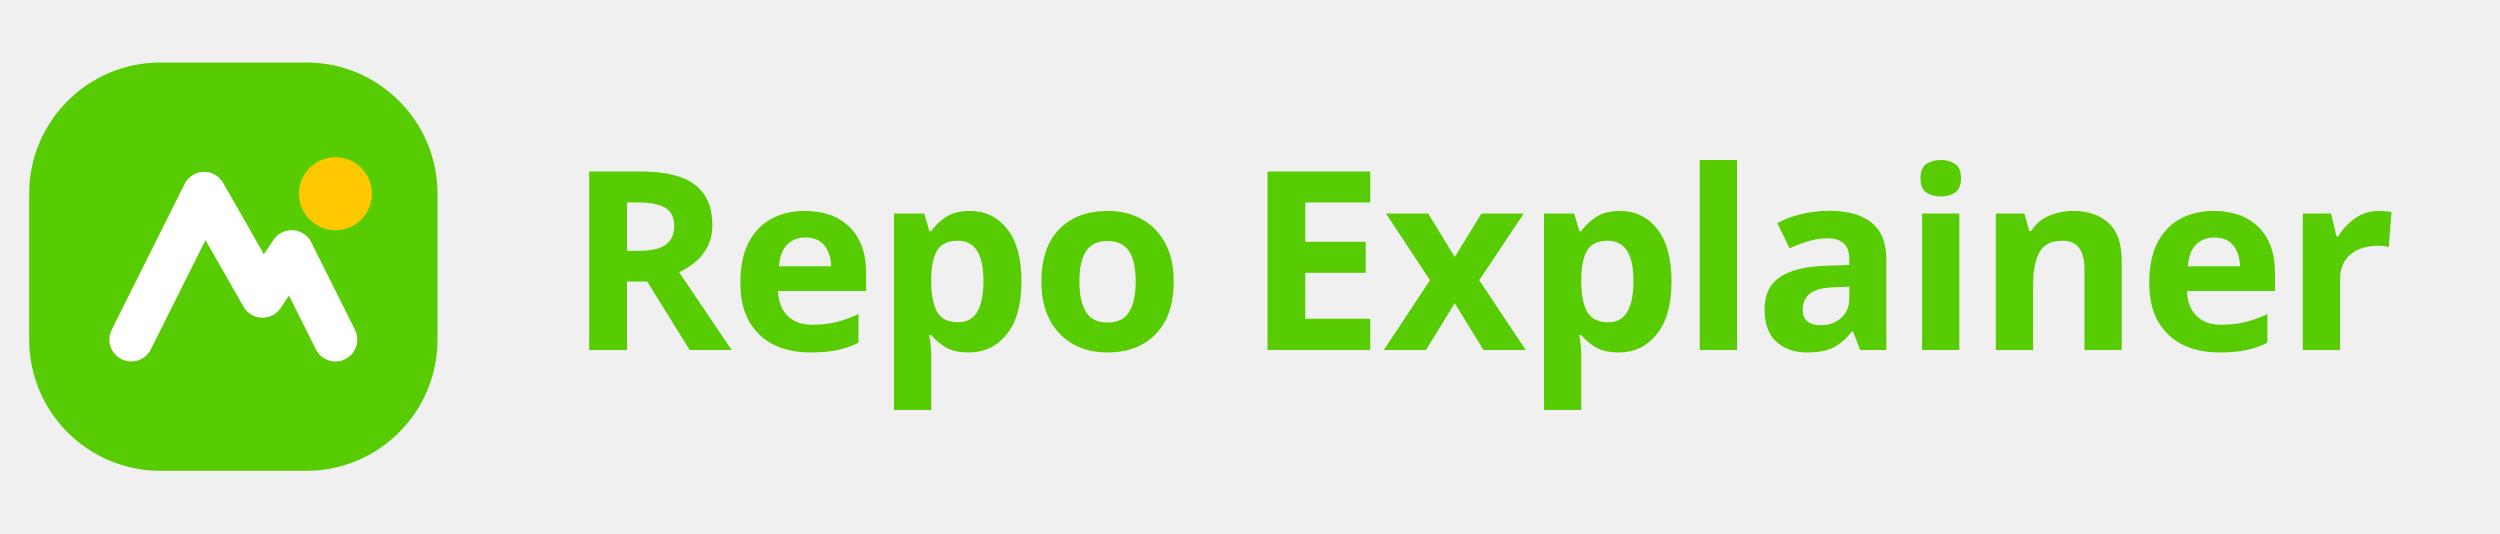
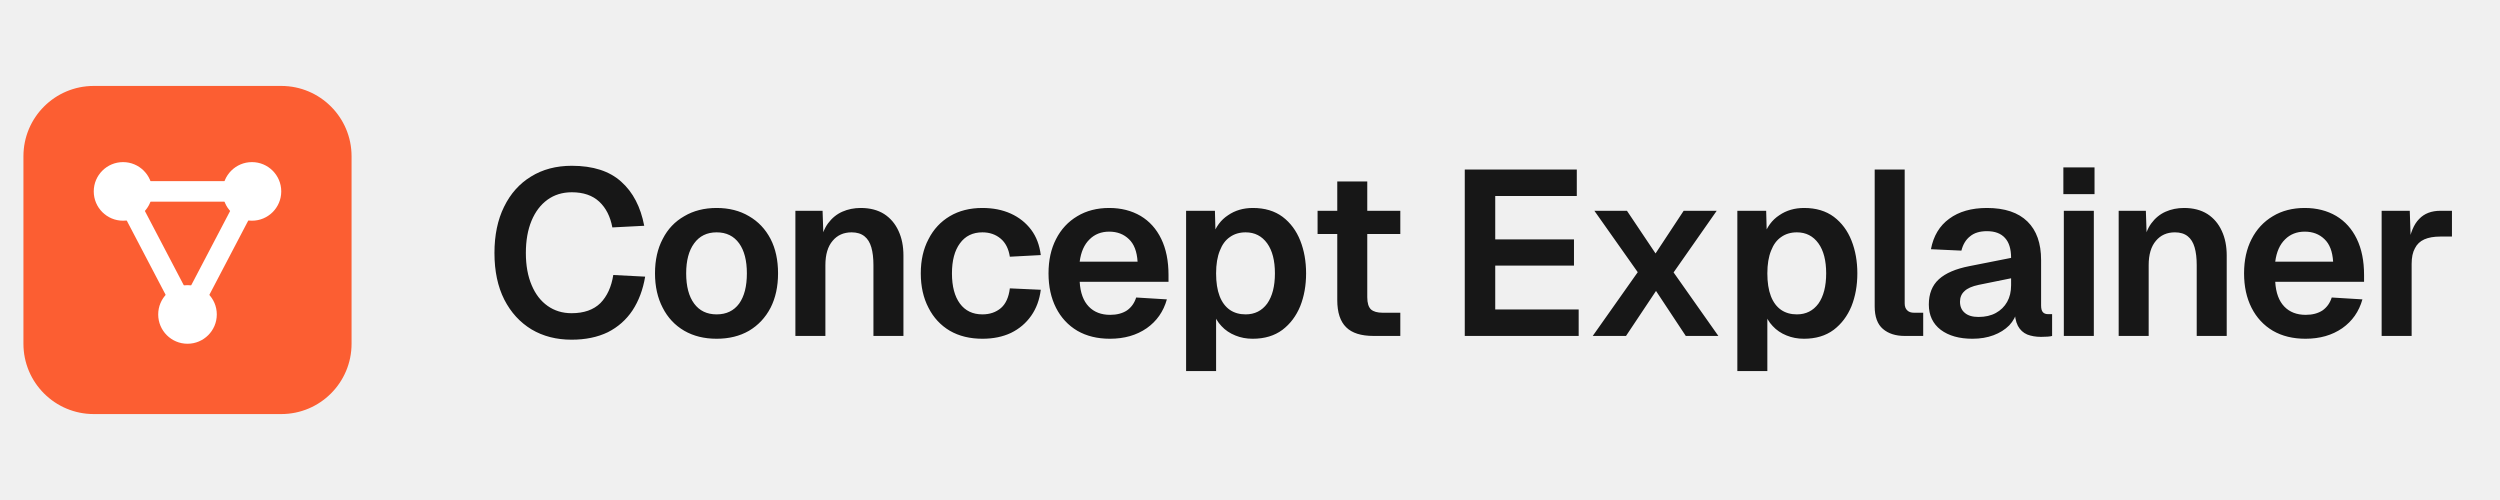
- <svg xmlns="http://www.w3.org/2000/svg" viewBox="0 0 300 64" width="300" height="64">
-   <g transform="translate(0 4) scale(1.75)">
-     <rect x="2" y="2" width="28" height="28" rx="9" fill="#58cc02" />
-     <path d="M9 21l5-10 4 7 2-3 3 6" stroke="#fff" stroke-width="3" fill="none" stroke-linecap="round" stroke-linejoin="round" />
-     <circle cx="23" cy="11" r="2.5" fill="#ffc800" />
+ <svg xmlns="http://www.w3.org/2000/svg" viewBox="0 0 320 64" width="320" height="64" role="img" aria-label="Concept Explainer">
+   <g transform="translate(0 8) scale(1.5)">
+     <rect x="2" y="2" width="28" height="28" rx="6" fill="#fc5e32" />
+     <path d="M10.5 11h11M10.5 11l5.5 10.5M21.5 11L16 21.5" fill="none" stroke="#ffffff" stroke-width="1.75" stroke-linecap="round" />
+     <circle cx="10.5" cy="11" r="2.5" fill="#ffffff" />
+     <circle cx="21.5" cy="11" r="2.5" fill="#ffffff" />
+     <circle cx="16" cy="21.5" r="2.5" fill="#ffffff" />
  </g>
-   <text x="68" y="42" font-family="Nunito, 'Arial Rounded MT Bold', ui-rounded, system-ui, sans-serif" font-size="30" font-weight="900" fill="#58cc02" letter-spacing="-0.3">Repo Explainer</text>
+   <path fill="#171717" d="M73.16 43.48Q70.25 43.48 68.03 42.16Q65.81 40.81 64.55 38.35Q63.29 35.86 63.29 32.38Q63.29 28.96 64.52 26.47Q65.75 23.95 67.97 22.6Q70.19 21.22 73.19 21.22Q77.27 21.22 79.52 23.26Q81.77 25.27 82.46 28.9L78.38 29.11Q77.99 27.01 76.7 25.81Q75.41 24.61 73.19 24.61Q71.39 24.61 70.07 25.57Q68.75 26.53 68.03 28.27Q67.31 30.01 67.31 32.38Q67.31 34.78 68.06 36.52Q68.78 38.23 70.1 39.16Q71.42 40.09 73.16 40.09Q75.53 40.09 76.85 38.8Q78.14 37.48 78.5 35.2L82.58 35.41Q82.16 37.9 80.96 39.73Q79.76 41.53 77.81 42.52Q75.83 43.48 73.16 43.48ZM91.73 43.36Q89.36 43.36 87.59 42.34Q85.79 41.29 84.83 39.4Q83.84 37.51 83.84 34.99Q83.84 32.44 84.83 30.58Q85.79 28.69 87.59 27.67Q89.36 26.62 91.73 26.62Q94.1 26.62 95.87 27.67Q97.64 28.69 98.63 30.58Q99.59 32.44 99.59 34.99Q99.59 37.51 98.63 39.4Q97.64 41.29 95.87 42.34Q94.1 43.36 91.73 43.36ZM91.73 40.24Q93.59 40.24 94.61 38.86Q95.6 37.48 95.6 34.99Q95.6 32.53 94.61 31.15Q93.59 29.74 91.73 29.74Q89.87 29.74 88.85 31.15Q87.83 32.53 87.83 34.99Q87.83 37.48 88.85 38.86Q89.87 40.24 91.73 40.24ZM101.81 43L101.81 26.98L105.29 26.98L105.44 31.48L104.99 31.3Q105.23 29.62 105.98 28.6Q106.73 27.58 107.81 27.1Q108.89 26.62 110.18 26.62Q111.95 26.62 113.18 27.4Q114.38 28.18 115.01 29.56Q115.64 30.91 115.64 32.71L115.64 43L111.8 43L111.8 33.94Q111.8 32.59 111.53 31.66Q111.26 30.73 110.66 30.25Q110.03 29.74 109.01 29.74Q107.48 29.74 106.58 30.82Q105.65 31.9 105.65 33.94L105.65 43L101.81 43ZM125.75 43.36Q123.35 43.36 121.58 42.34Q119.81 41.29 118.85 39.4Q117.86 37.51 117.86 34.99Q117.86 32.47 118.85 30.61Q119.81 28.72 121.58 27.67Q123.35 26.62 125.75 26.62Q127.79 26.62 129.38 27.34Q130.97 28.06 131.99 29.41Q132.98 30.73 133.22 32.65L129.26 32.86Q129.02 31.33 128.09 30.55Q127.13 29.74 125.75 29.74Q123.89 29.74 122.87 31.15Q121.85 32.53 121.85 34.99Q121.85 37.48 122.87 38.86Q123.89 40.24 125.75 40.24Q127.16 40.24 128.12 39.43Q129.05 38.62 129.26 36.91L133.22 37.09Q132.98 39.01 131.99 40.42Q131 41.83 129.41 42.61Q127.82 43.36 125.75 43.36ZM142.07 43.36Q139.67 43.36 137.9 42.34Q136.13 41.29 135.17 39.4Q134.21 37.51 134.21 34.99Q134.21 32.47 135.17 30.61Q136.13 28.72 137.9 27.67Q139.64 26.62 141.98 26.62Q144.26 26.62 146 27.64Q147.71 28.66 148.64 30.58Q149.57 32.5 149.57 35.2L149.57 36.07L138.2 36.07Q138.32 38.17 139.37 39.25Q140.39 40.3 142.1 40.3Q143.39 40.3 144.26 39.73Q145.1 39.13 145.43 38.08L149.36 38.32Q148.7 40.66 146.78 42.01Q144.83 43.36 142.07 43.36ZM138.2 33.49L145.61 33.49Q145.49 31.54 144.5 30.61Q143.51 29.65 141.98 29.65Q140.45 29.65 139.46 30.64Q138.44 31.63 138.2 33.49ZM151.82 47.5L151.82 26.98L155.51 26.98L155.6 30.4L155.21 30.22Q155.81 28.45 157.19 27.55Q158.54 26.62 160.37 26.62Q162.65 26.62 164.18 27.76Q165.68 28.9 166.43 30.79Q167.18 32.68 167.18 34.99Q167.18 37.3 166.43 39.19Q165.65 41.08 164.15 42.22Q162.62 43.36 160.34 43.36Q159.14 43.36 158.12 42.94Q157.07 42.52 156.35 41.74Q155.6 40.96 155.3 39.91L155.66 39.61L155.66 47.5L151.82 47.5ZM159.44 40.24Q161.18 40.24 162.2 38.86Q163.19 37.45 163.19 34.99Q163.19 32.53 162.2 31.15Q161.18 29.74 159.44 29.74Q158.27 29.74 157.43 30.34Q156.59 30.91 156.14 32.08Q155.66 33.25 155.66 34.99Q155.66 36.73 156.11 37.9Q156.56 39.07 157.43 39.67Q158.27 40.24 159.44 40.24ZM175.82 43Q173.42 43 172.31 41.89Q171.17 40.78 171.17 38.41L171.17 23.23L175.01 23.23L175.01 38.05Q175.01 39.16 175.49 39.61Q175.97 40.03 176.99 40.03L179.24 40.03L179.24 43L175.82 43ZM168.65 29.95L168.65 26.98L179.24 26.98L179.24 29.95L168.65 29.95ZM187.49 43L187.49 21.7L201.83 21.7L201.83 25.09L191.39 25.09L191.39 30.64L201.47 30.64L201.47 34L191.39 34L191.39 39.61L202.07 39.61L202.07 43L187.49 43ZM203.87 43L209.63 34.84L204.08 26.98L208.25 26.98L211.91 32.44L215.51 26.98L219.74 26.98L214.22 34.87L219.95 43L215.78 43L211.97 37.24L208.13 43L203.87 43ZM222.38 47.5L222.38 26.98L226.07 26.98L226.16 30.4L225.77 30.22Q226.37 28.45 227.75 27.55Q229.1 26.62 230.93 26.62Q233.21 26.62 234.74 27.76Q236.24 28.9 236.99 30.79Q237.74 32.68 237.74 34.99Q237.74 37.3 236.99 39.19Q236.21 41.08 234.71 42.22Q233.18 43.36 230.9 43.36Q229.7 43.36 228.68 42.94Q227.63 42.52 226.91 41.74Q226.16 40.96 225.86 39.91L226.22 39.61L226.22 47.5L222.38 47.5ZM230 40.24Q231.74 40.24 232.76 38.86Q233.75 37.45 233.75 34.99Q233.75 32.53 232.76 31.15Q231.74 29.74 230 29.74Q228.83 29.74 227.99 30.34Q227.15 30.91 226.7 32.08Q226.22 33.25 226.22 34.99Q226.22 36.73 226.67 37.9Q227.12 39.07 227.99 39.67Q228.83 40.24 230 40.24ZM243.8 43Q242.06 43 241.01 42.1Q239.96 41.2 239.96 39.22L239.96 21.7L243.8 21.7L243.8 38.83Q243.8 39.43 244.13 39.73Q244.43 40.03 245 40.03L246.17 40.03L246.17 43L243.8 43ZM252.47 43.36Q249.95 43.36 248.42 42.22Q246.89 41.05 246.89 38.98Q246.89 36.91 248.18 35.74Q249.47 34.57 252.11 34.06L257.42 33.01Q257.42 31.3 256.64 30.46Q255.86 29.59 254.33 29.59Q252.95 29.59 252.17 30.25Q251.36 30.88 251.06 32.08L247.16 31.9Q247.64 29.35 249.5 28Q251.36 26.62 254.33 26.62Q257.75 26.62 259.52 28.36Q261.26 30.07 261.26 33.28L261.26 39.1Q261.26 39.73 261.5 39.97Q261.71 40.21 262.16 40.21L262.67 40.21L262.67 43Q262.49 43.06 262.1 43.09Q261.68 43.12 261.26 43.12Q260.27 43.12 259.49 42.82Q258.71 42.49 258.29 41.71Q257.87 40.9 257.87 39.52L258.2 39.76Q257.96 40.81 257.18 41.65Q256.37 42.46 255.17 42.91Q253.97 43.36 252.47 43.36ZM253.25 40.57Q254.54 40.57 255.47 40.06Q256.4 39.55 256.91 38.65Q257.42 37.75 257.42 36.52L257.42 35.62L253.28 36.46Q251.99 36.73 251.45 37.27Q250.88 37.78 250.88 38.62Q250.88 39.55 251.51 40.06Q252.11 40.57 253.25 40.57ZM264.17 43L264.17 26.98L268.01 26.98L268.01 43L264.17 43ZM264.11 24.85L264.11 21.43L268.1 21.43L268.1 24.85L264.11 24.85ZM271.19 43L271.19 26.98L274.67 26.98L274.82 31.48L274.37 31.3Q274.61 29.62 275.36 28.6Q276.11 27.58 277.19 27.1Q278.27 26.62 279.56 26.62Q281.33 26.62 282.56 27.4Q283.76 28.18 284.39 29.56Q285.02 30.91 285.02 32.71L285.02 43L281.18 43L281.18 33.94Q281.18 32.59 280.91 31.66Q280.64 30.73 280.04 30.25Q279.41 29.74 278.39 29.74Q276.86 29.74 275.96 30.82Q275.03 31.9 275.03 33.94L275.03 43L271.19 43ZM295.1 43.36Q292.7 43.36 290.93 42.34Q289.16 41.29 288.2 39.4Q287.24 37.51 287.24 34.99Q287.24 32.47 288.2 30.61Q289.16 28.72 290.93 27.67Q292.67 26.62 295.01 26.62Q297.29 26.62 299.03 27.64Q300.74 28.66 301.67 30.58Q302.6 32.5 302.6 35.2L302.6 36.07L291.23 36.07Q291.35 38.17 292.4 39.25Q293.42 40.3 295.13 40.3Q296.42 40.3 297.29 39.73Q298.13 39.13 298.46 38.08L302.39 38.32Q301.73 40.66 299.81 42.01Q297.86 43.36 295.1 43.36ZM291.23 33.49L298.64 33.49Q298.52 31.54 297.53 30.61Q296.54 29.65 295.01 29.65Q293.48 29.65 292.49 30.64Q291.47 31.63 291.23 33.49ZM304.85 43L304.85 26.98L308.45 26.98L308.6 31.42L308.27 31.36Q308.63 29.05 309.65 28.03Q310.64 26.98 312.38 26.98L313.85 26.98L313.85 30.28L312.35 30.28Q311.12 30.28 310.31 30.64Q309.5 31 309.11 31.78Q308.69 32.53 308.69 33.76L308.69 43L304.85 43Z" />
</svg>
